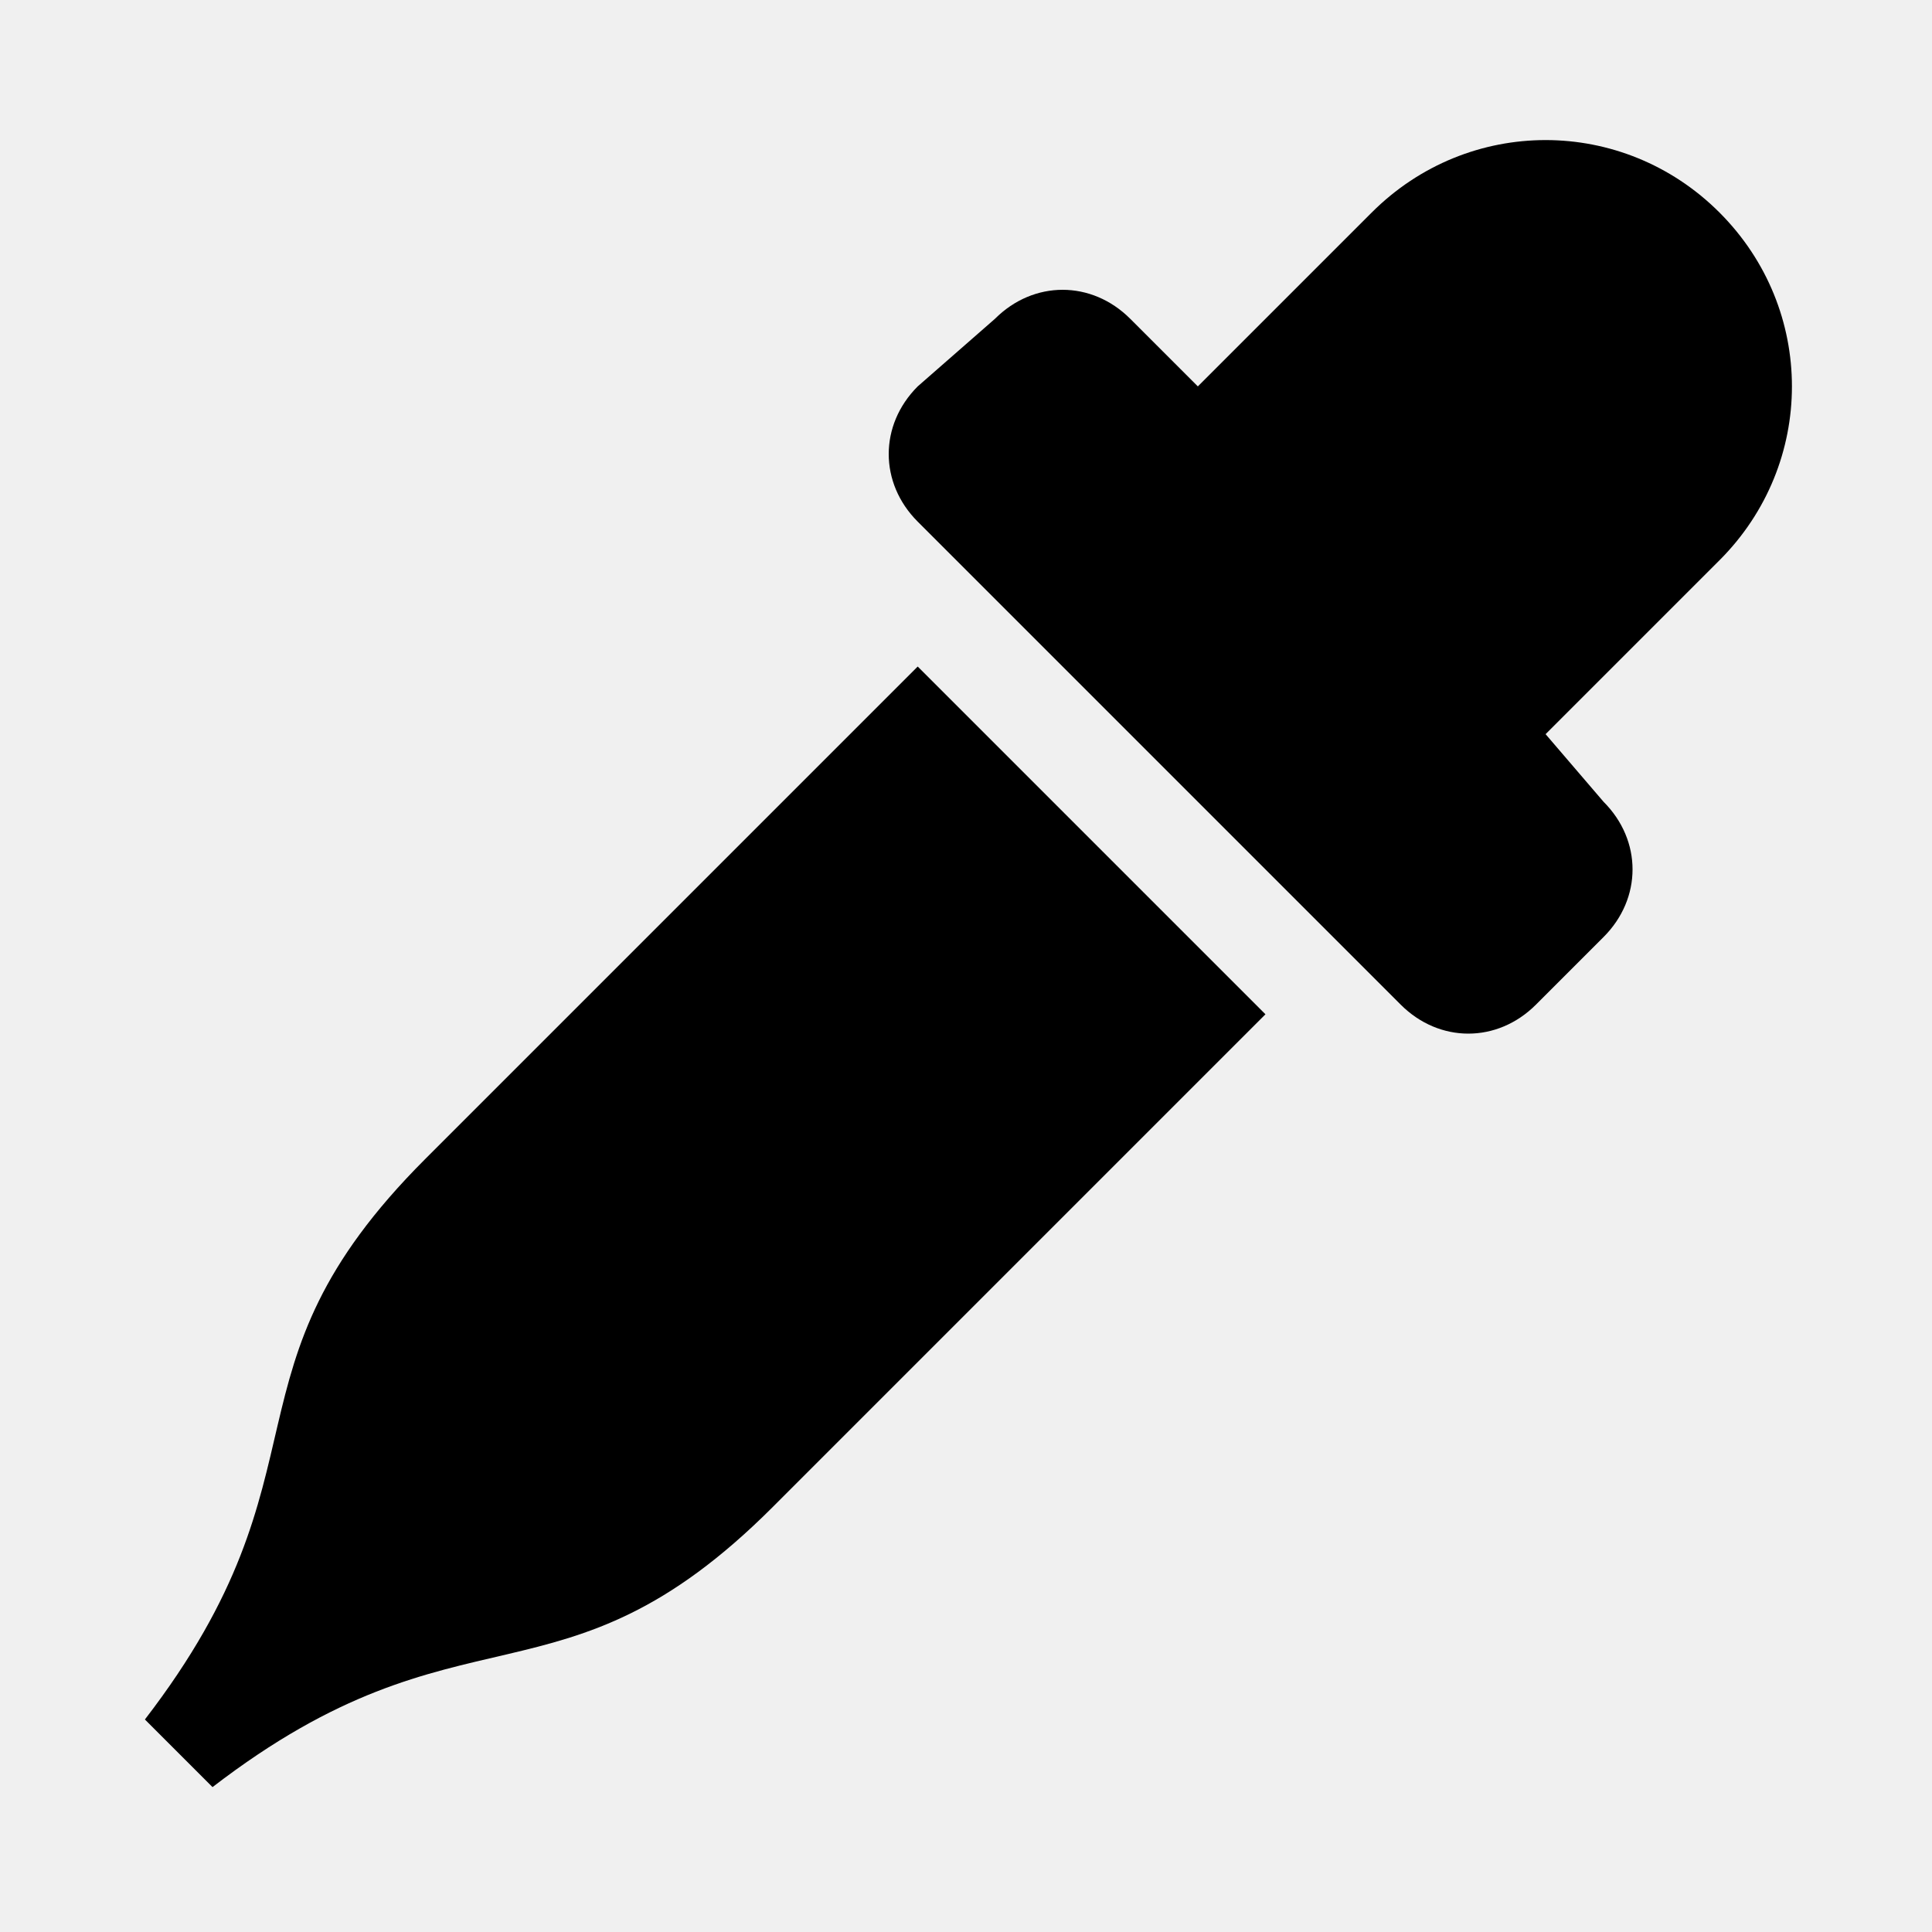
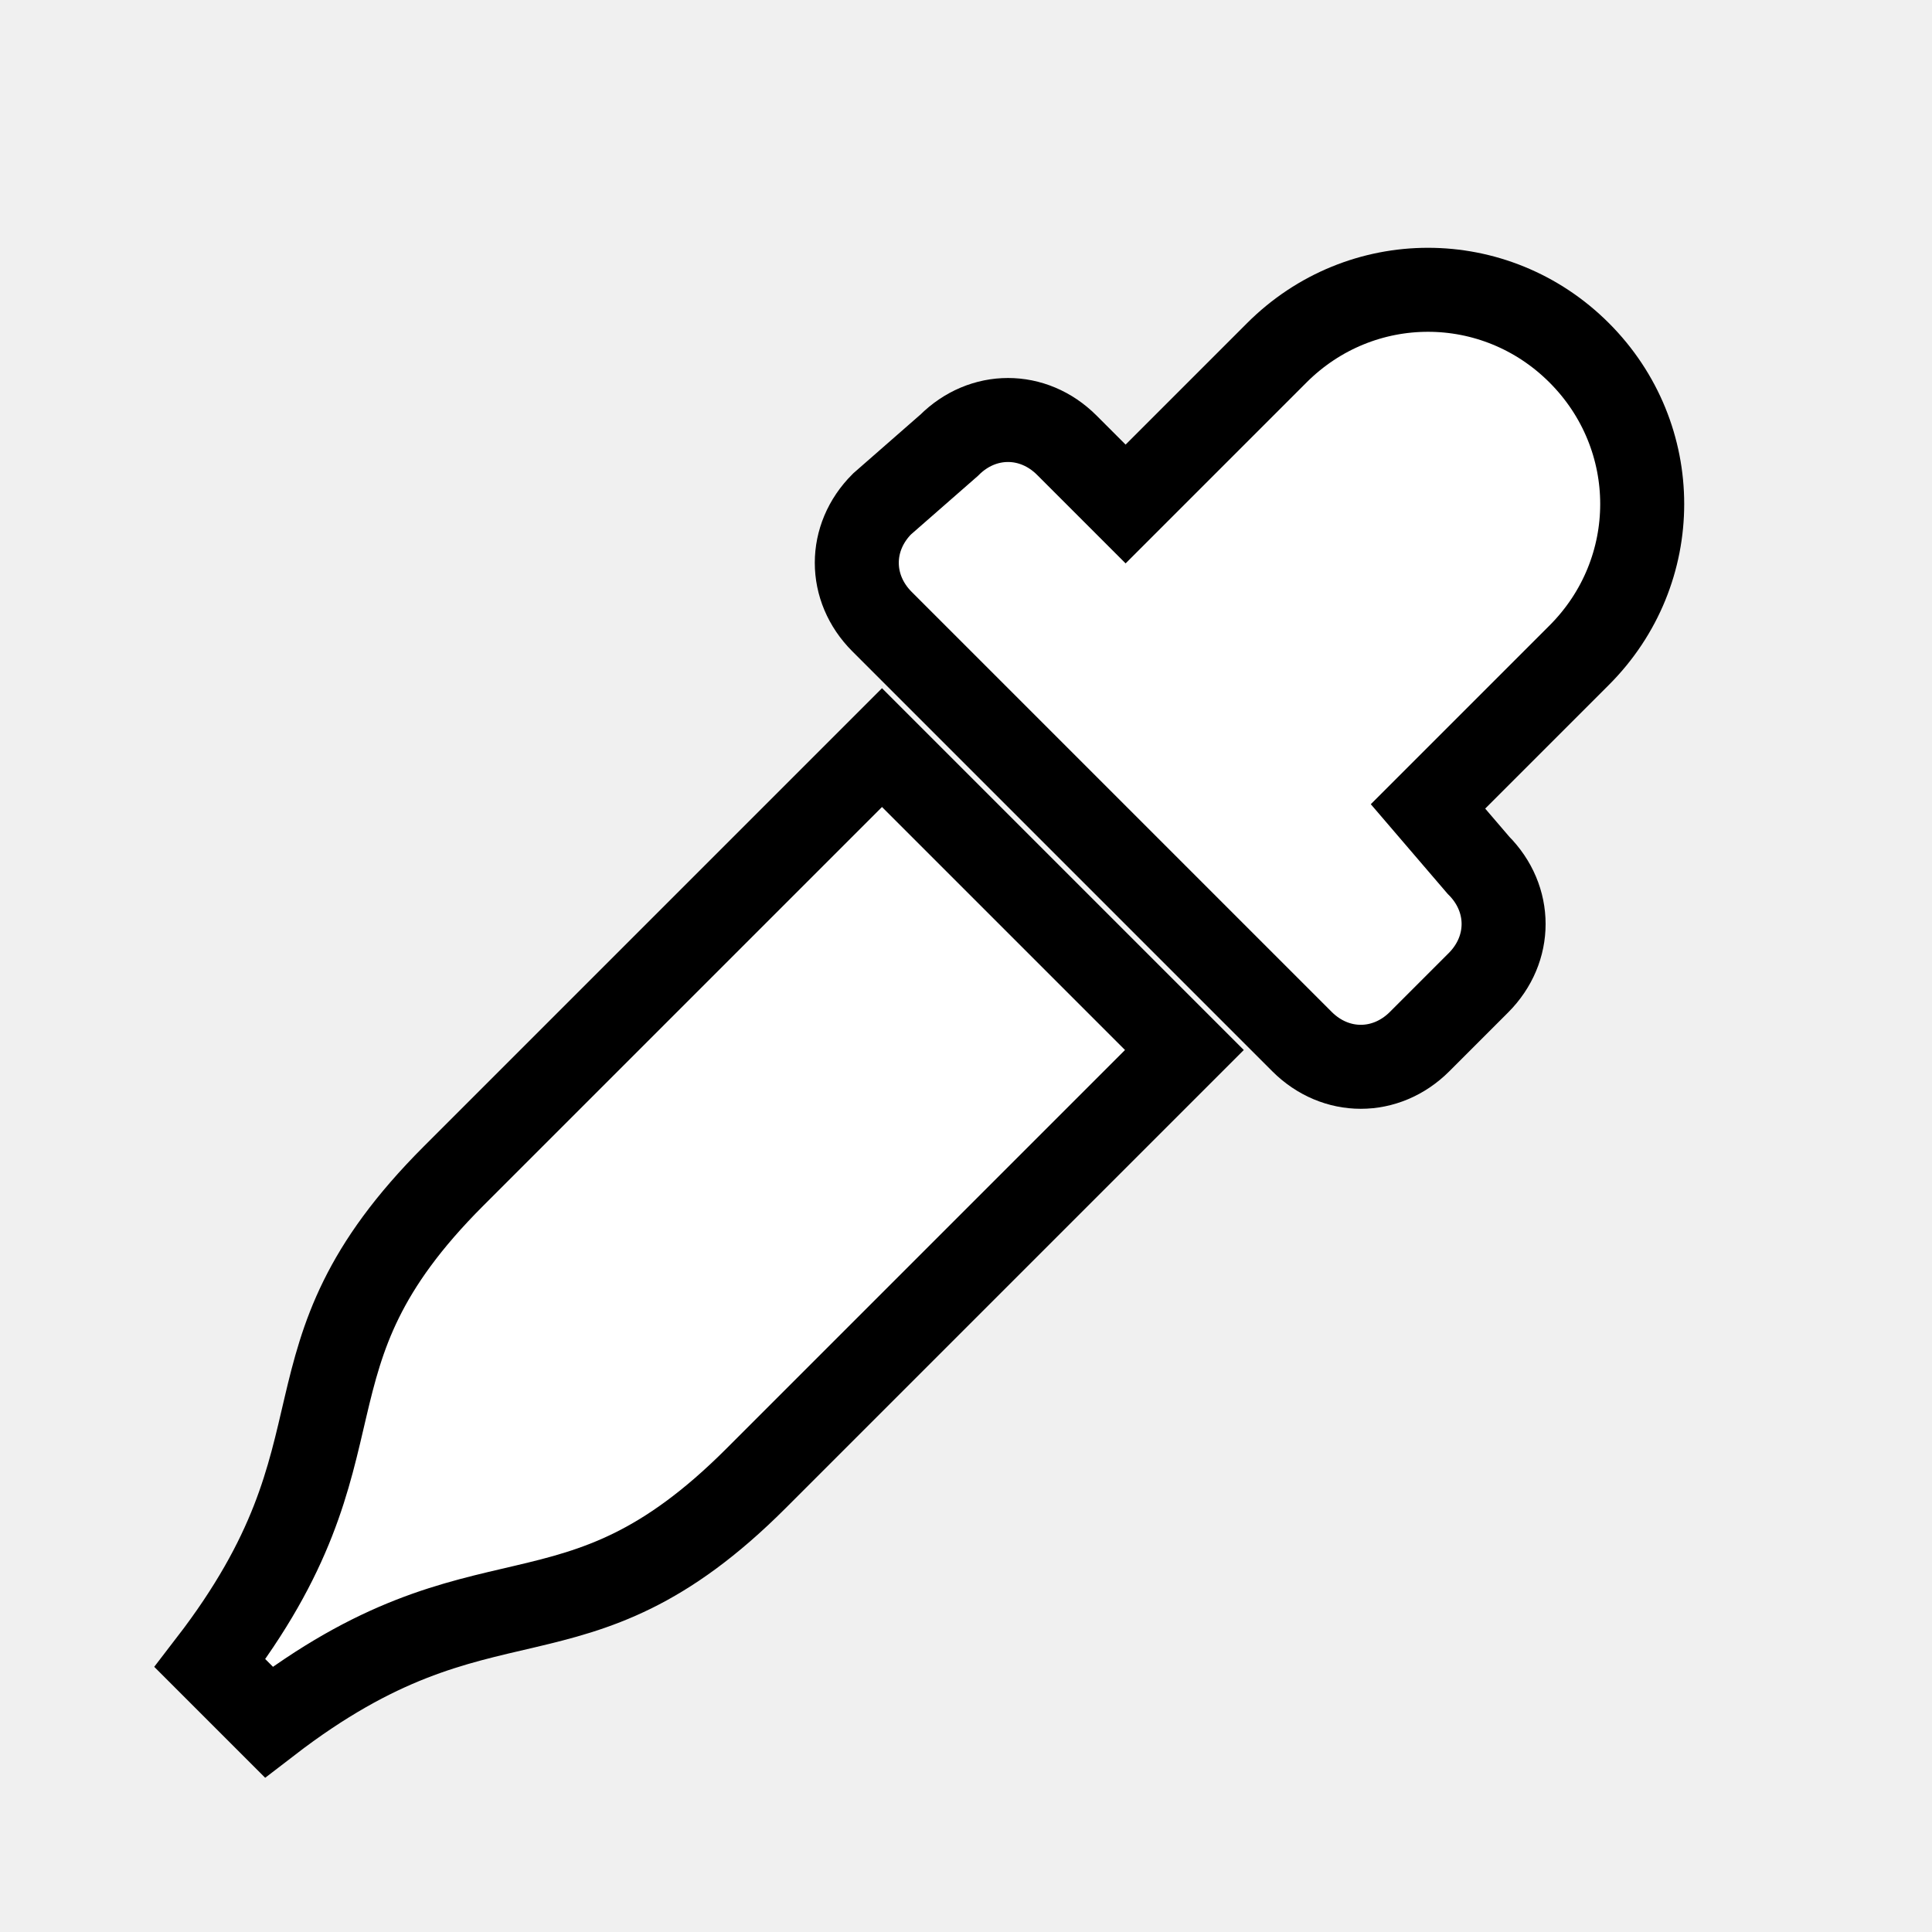
- <svg xmlns="http://www.w3.org/2000/svg" width="800px" height="800px" viewBox="0 0 20 20">
-   <rect x="0" fill="none" width="20" height="20" />
+ <svg xmlns="http://www.w3.org/2000/svg" width="800px" height="800px" viewBox="-1 -2 23 23">
+   <rect x="0" fill="none" width="100" height="100" />
  <g>
-     <path d="M17.8 2.2c-1-1-2.6-1-3.6 0L12.4 4l-.7-.7c-.4-.4-1-.4-1.4 0l-.8.7c-.4.4-.4 1 0 1.4l5 5c.4.4 1 .4 1.4 0l.7-.7c.4-.4.4-1 0-1.4l-.6-.7 1.8-1.8c1-1 1-2.6 0-3.6zM4.4 12c-2.2 2.2-.9 3.2-2.9 5.8l.7.7c2.6-2 3.6-.7 5.8-2.9l5.1-5.1-3.6-3.6L4.4 12z" />
+     <path fill="white" stroke="black" stroke-width="1px" d="M17.8 2.2c-1-1-2.6-1-3.6 0L12.4 4l-.7-.7c-.4-.4-1-.4-1.4 0l-.8.7c-.4.4-.4 1 0 1.4l5 5c.4.4 1 .4 1.4 0l.7-.7c.4-.4.4-1 0-1.4l-.6-.7 1.8-1.8c1-1 1-2.6 0-3.6zM4.4 12c-2.2 2.2-.9 3.2-2.9 5.8l.7.7c2.6-2 3.6-.7 5.8-2.9l5.1-5.1-3.6-3.6L4.4 12z" />
  </g>
</svg>
